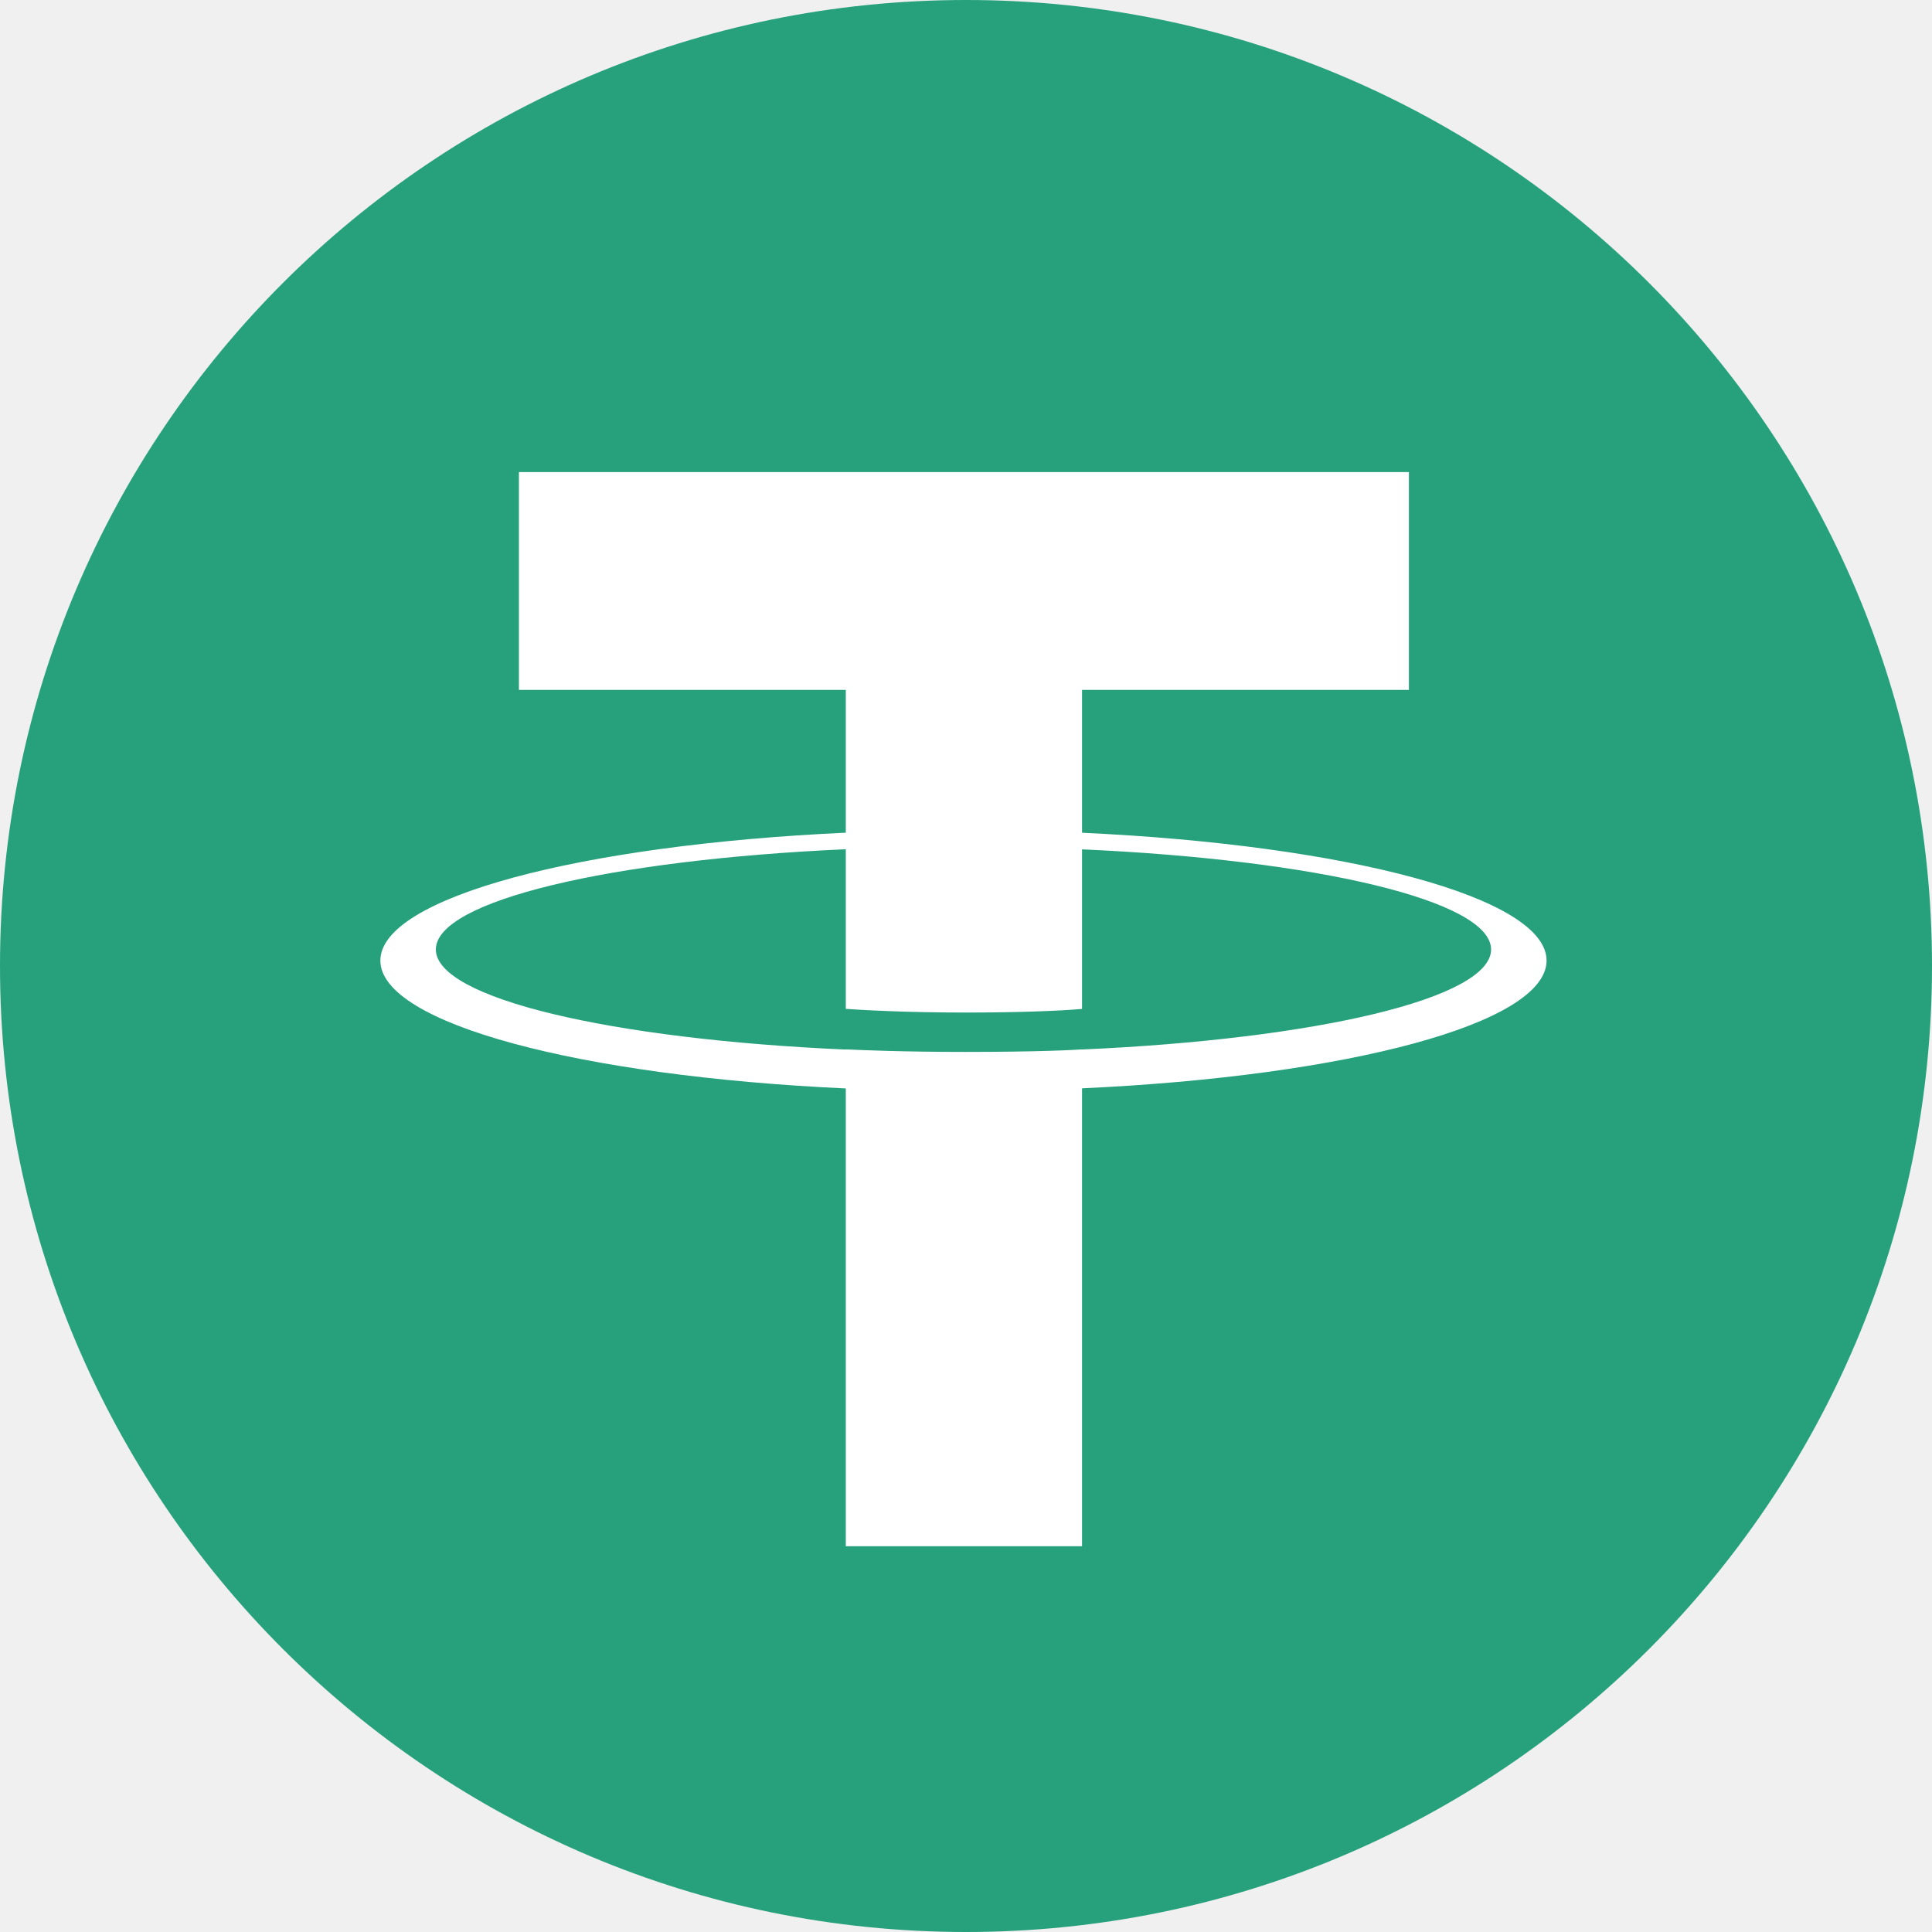
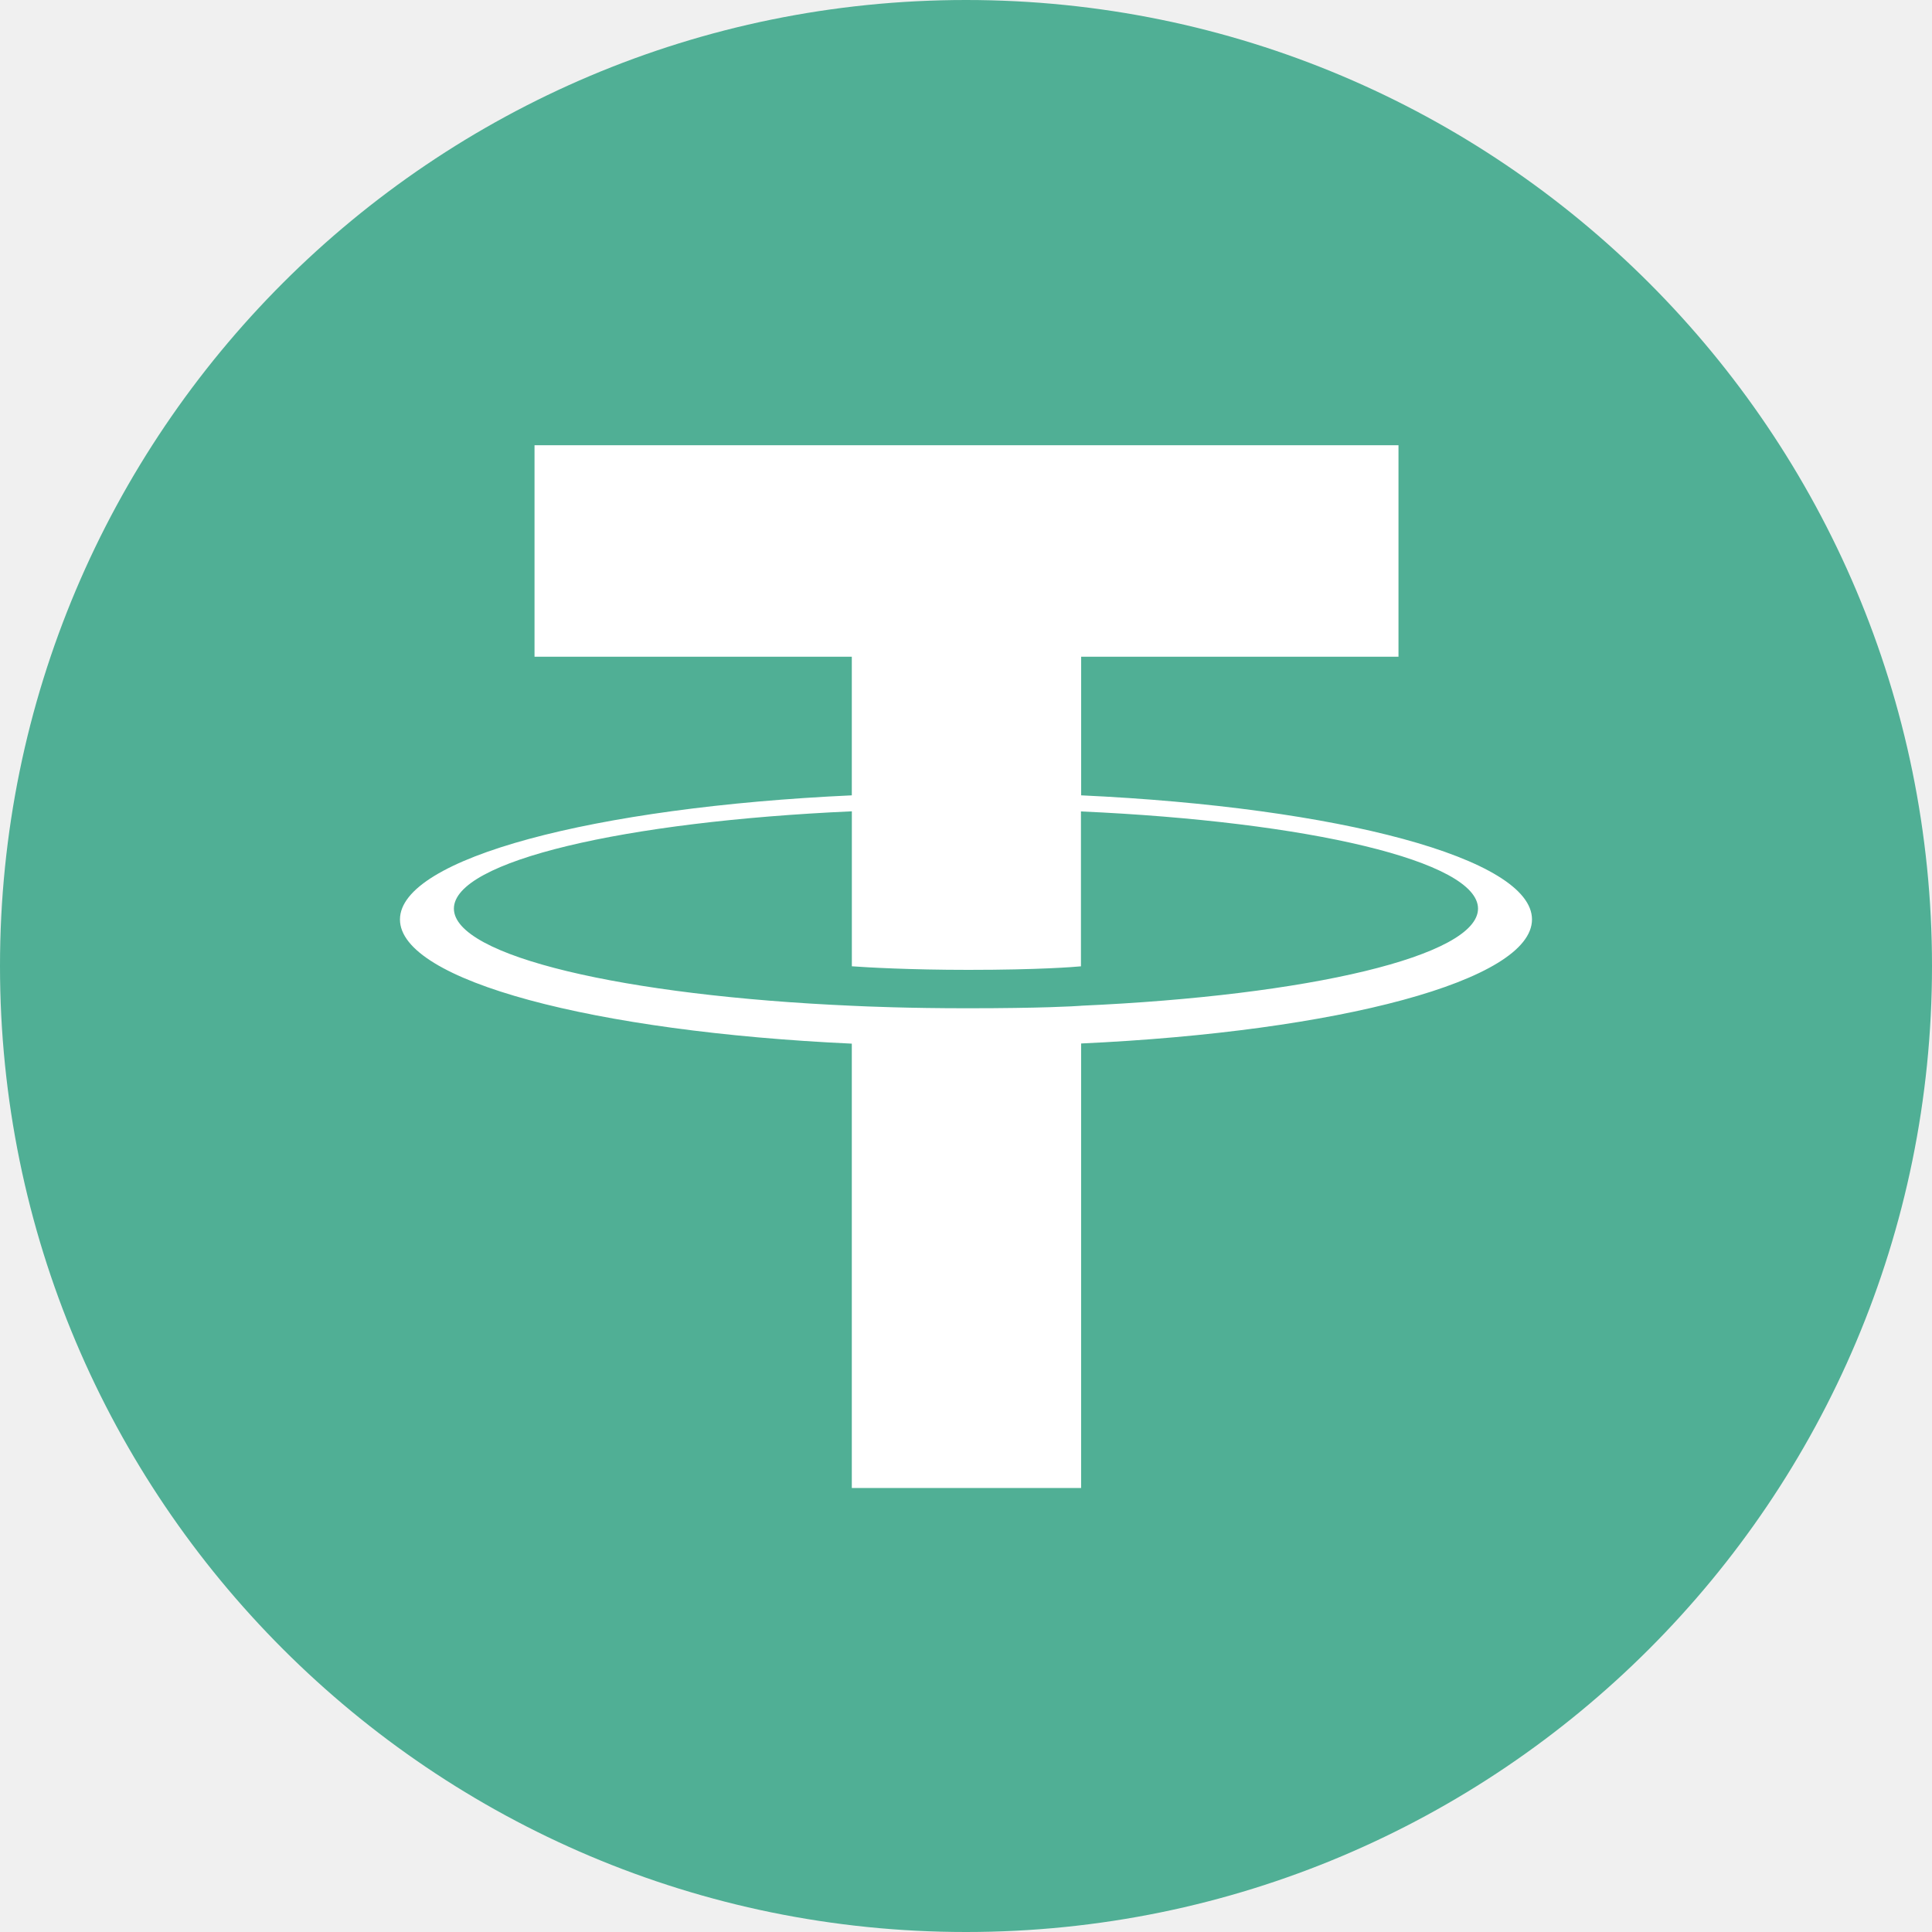
- <svg xmlns="http://www.w3.org/2000/svg" width="32" height="32">
-   <g fill="none" fill-rule="evenodd">
-     <circle cx="16" cy="16" r="16" fill="#26A17B" />
-     <path fill="#FFF" d="M17.922 17.383v-.002c-.11.008-.677.042-1.942.042-1.01 0-1.721-.03-1.971-.042v.003c-3.888-.171-6.79-.848-6.79-1.658 0-.809 2.902-1.486 6.79-1.66v2.644c.254.018.982.061 1.988.061 1.207 0 1.812-.05 1.925-.06v-2.643c3.88.173 6.775.85 6.775 1.658 0 .81-2.895 1.485-6.775 1.657m0-3.59v-2.366h5.414V7.819H8.595v3.608h5.414v2.365c-4.4.202-7.709 1.074-7.709 2.118 0 1.044 3.309 1.915 7.709 2.118v7.582h3.913v-7.584c4.393-.202 7.694-1.073 7.694-2.116 0-1.043-3.301-1.914-7.694-2.117" />
+ <svg xmlns="http://www.w3.org/2000/svg" width="48" height="48" viewBox="0 0 48 48" fill="none">
+   <g id="Coins/USDT">
+     <circle id="Ellipse 1" cx="24" cy="24" r="24" fill="#50AF95" />
+     <g id="Group 2">
+       <path id="Vector" fill-rule="evenodd" clip-rule="evenodd" d="M26.861 24.988C26.701 25 25.876 25.05 24.034 25.05C22.569 25.05 21.529 25.006 21.164 24.988C15.503 24.739 11.277 23.754 11.277 22.574C11.277 21.394 15.503 20.41 21.164 20.157V24.007C21.534 24.034 22.594 24.096 24.059 24.096C25.817 24.096 26.697 24.023 26.856 24.008V20.16C32.505 20.411 36.721 21.397 36.721 22.574C36.721 23.751 32.506 24.737 26.856 24.987L26.861 24.988ZM26.861 19.761V16.316H34.745V11.062H13.28V16.316H21.163V19.76C14.756 20.054 9.937 21.324 9.937 22.844C9.937 24.365 14.756 25.633 21.163 25.929V36.969H26.86V25.925C33.252 25.63 38.062 24.363 38.062 22.843C38.062 21.324 33.256 20.056 26.86 19.76L26.861 19.761Z" fill="white" />
+     </g>
  </g>
</svg>
